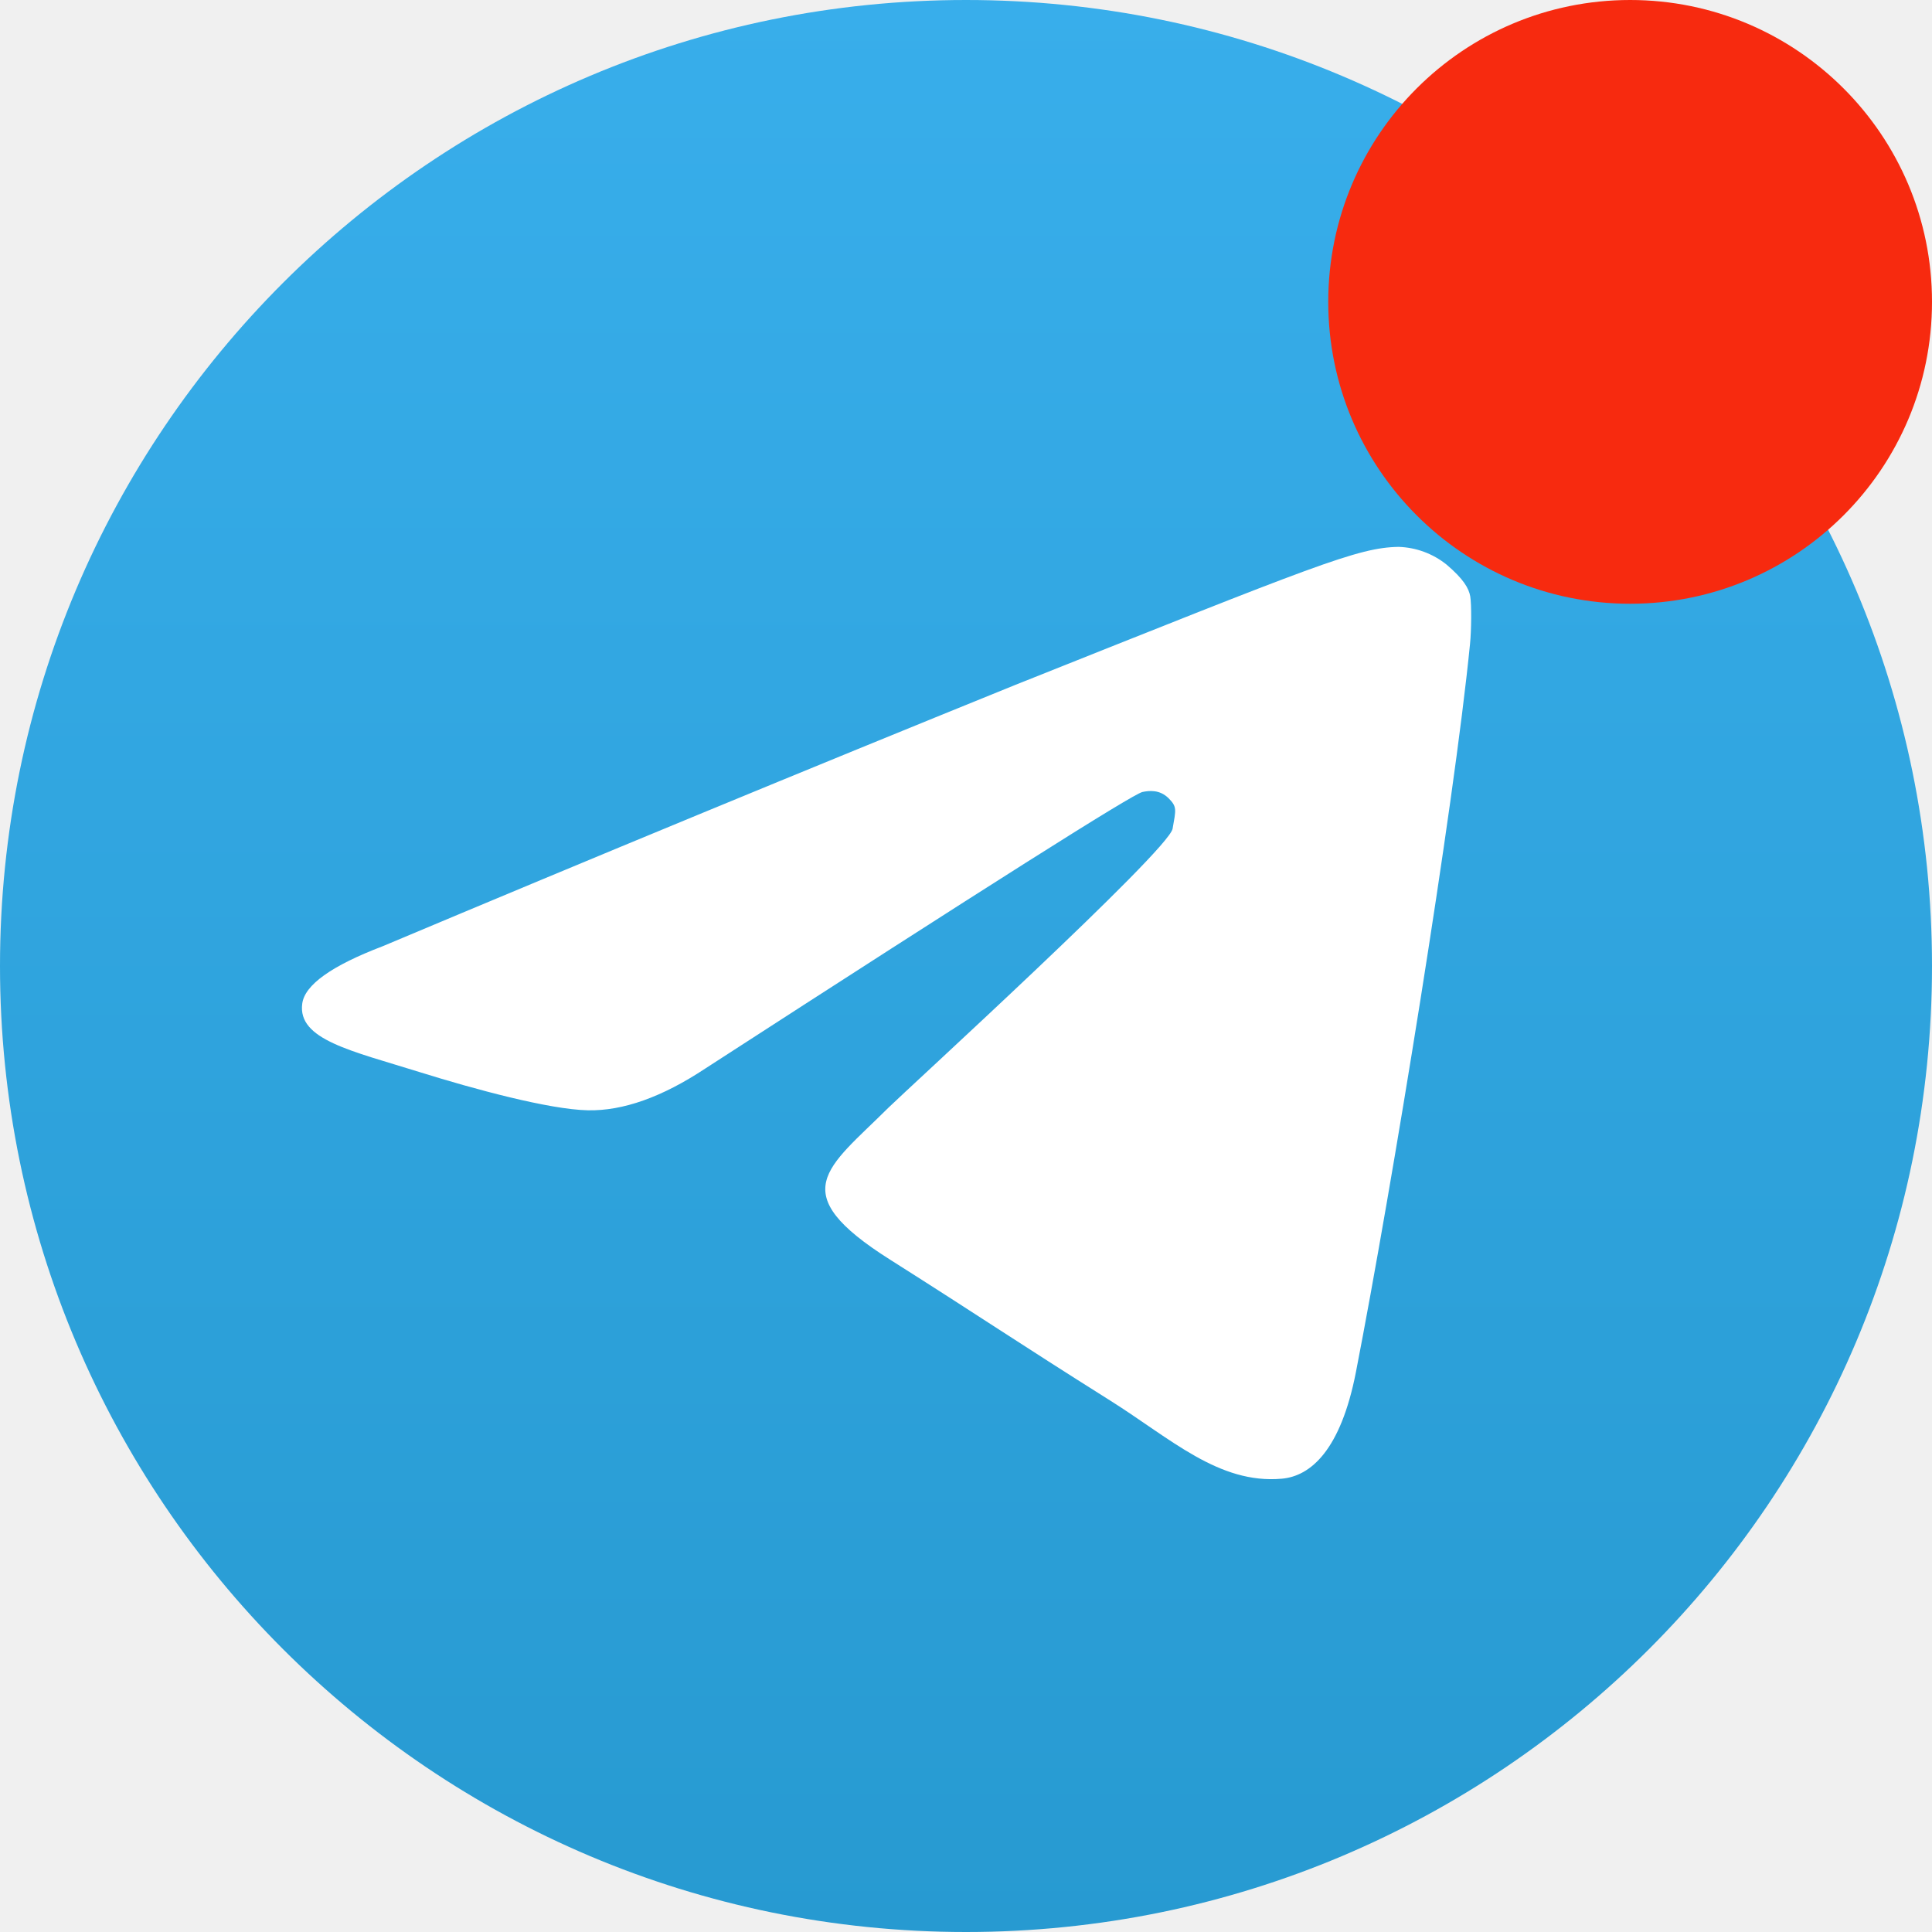
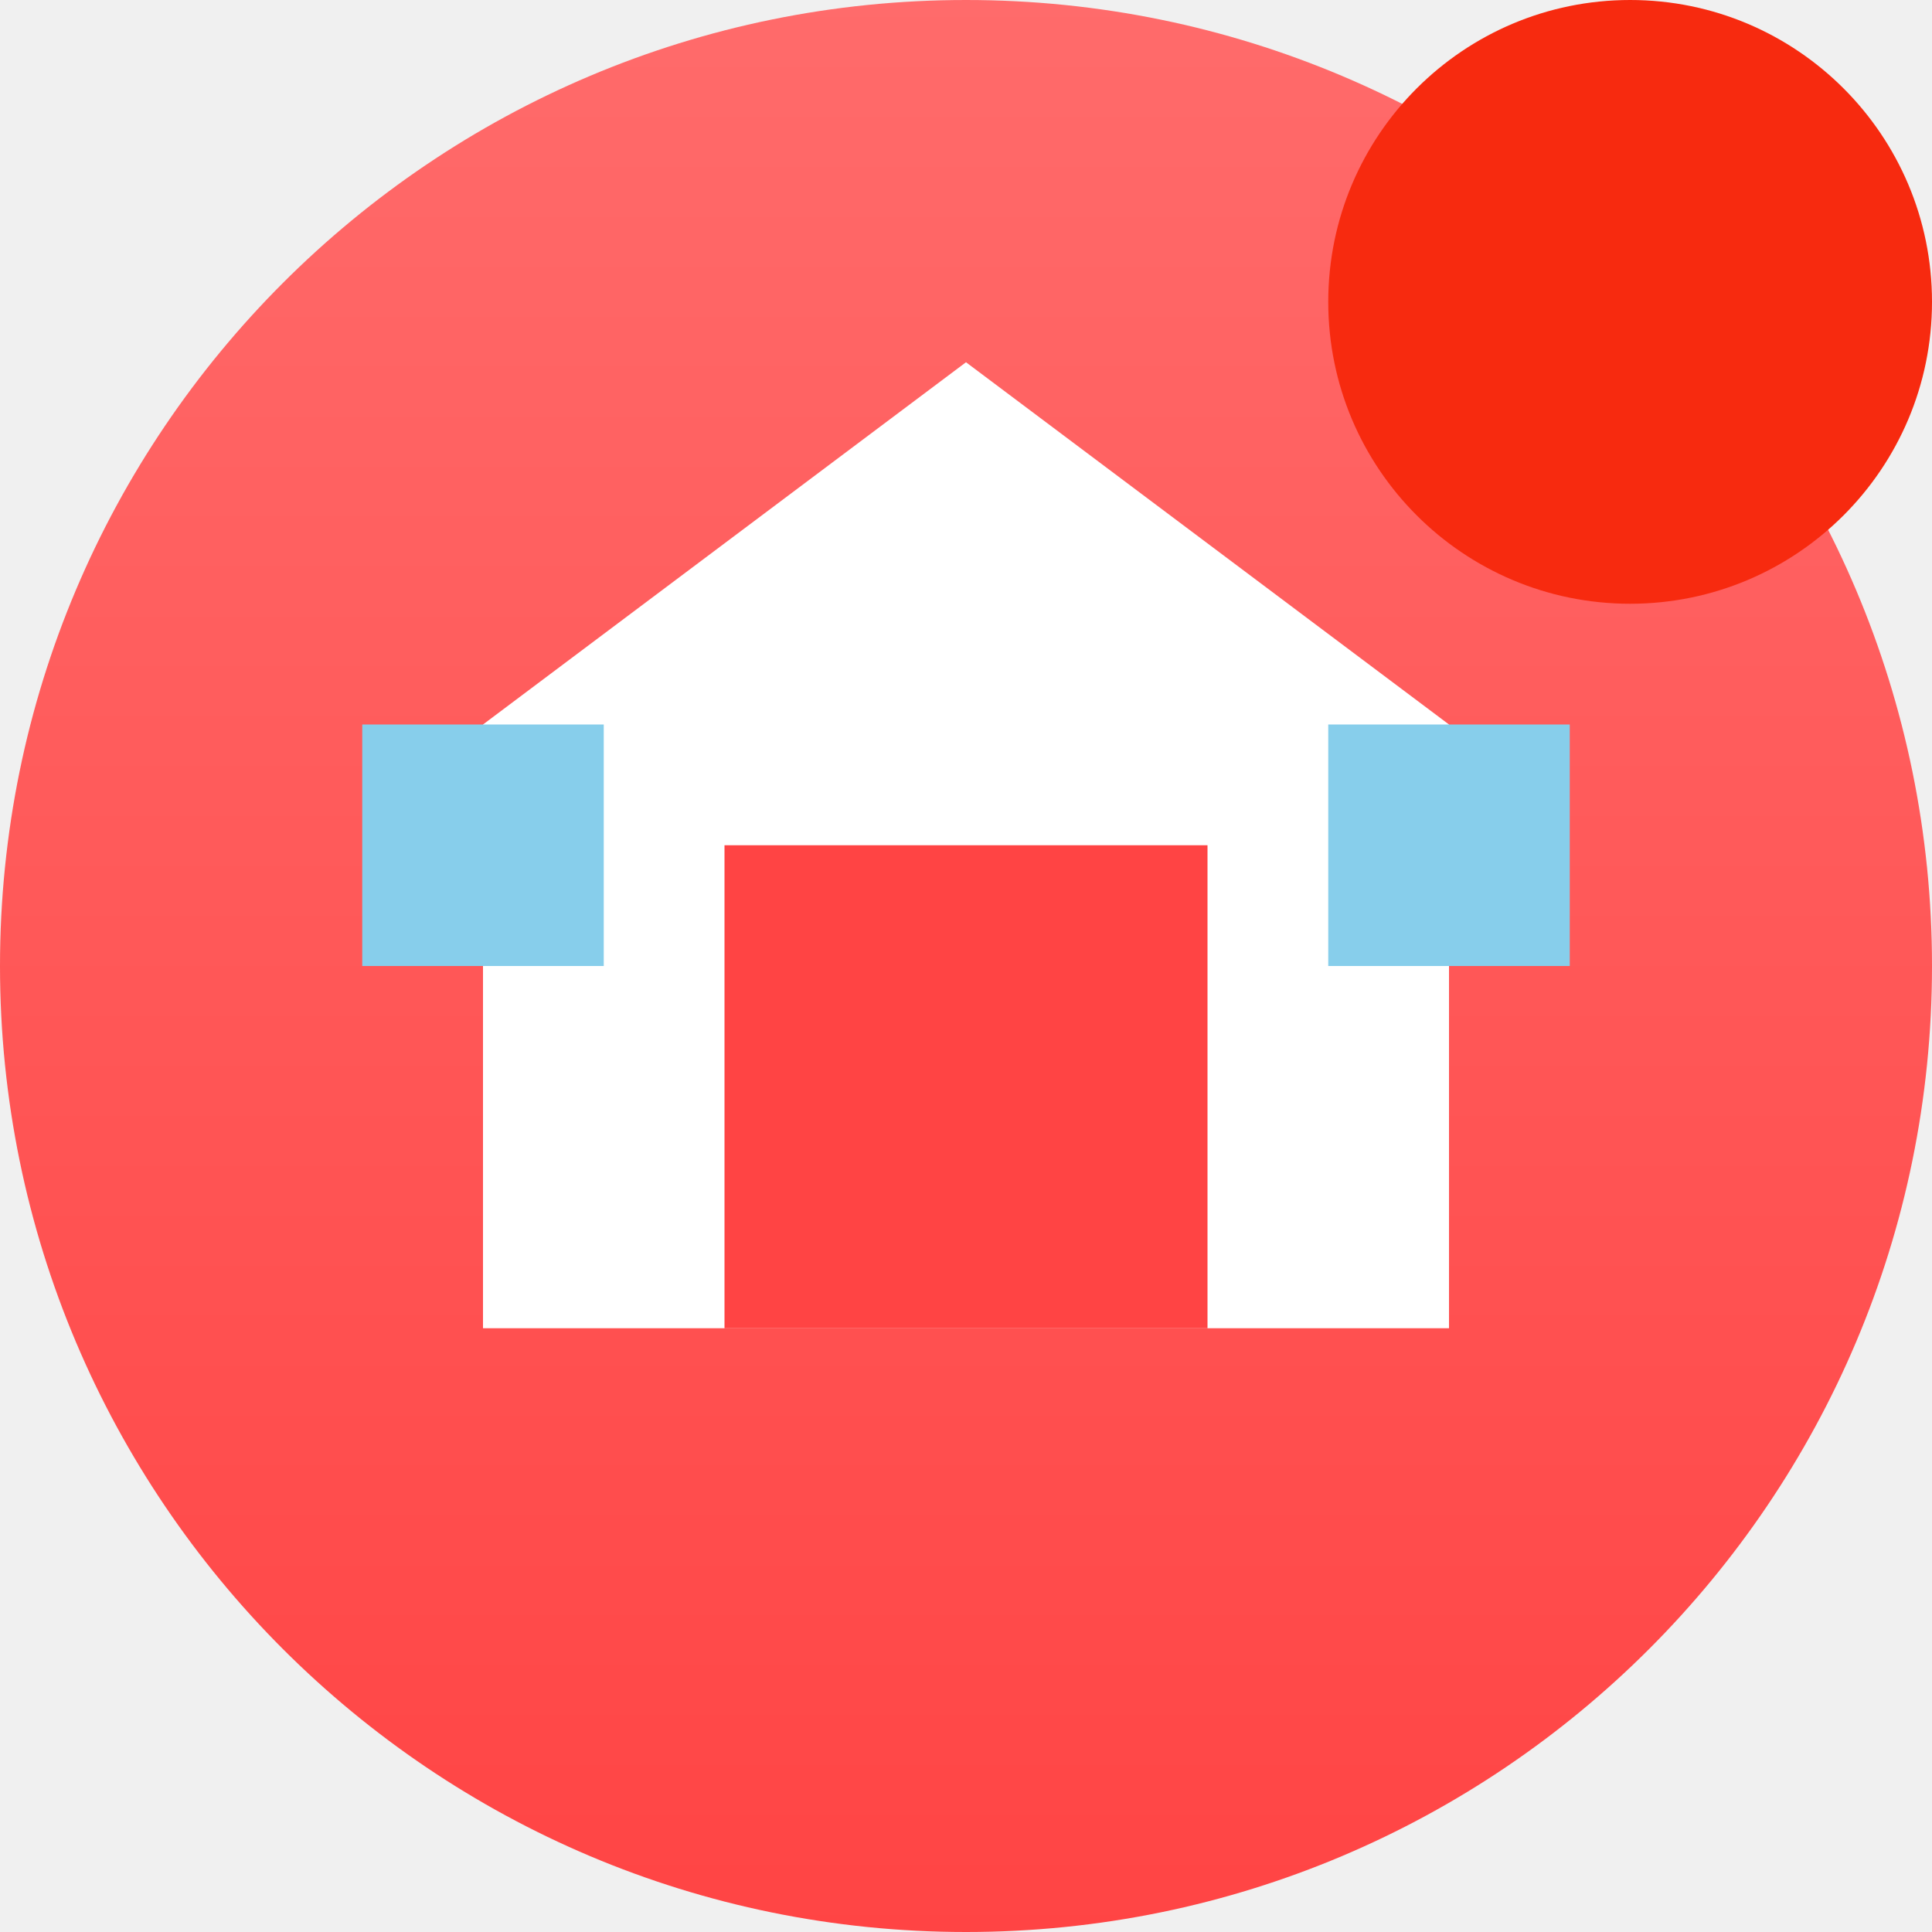
<svg xmlns="http://www.w3.org/2000/svg" width="16" height="16" viewBox="0 0 16 16">
  <defs>
    <linearGradient id="a" x1="50%" x2="50%" y1="0%" y2="100%">
-       <stop offset="0%" stop-color="#38AEEB" />
-       <stop offset="100%" stop-color="#279AD1" />
+       <stop offset="0%" stop-color="#FF6B6B" />
+       <stop offset="100%" stop-color="#FF4444" />
    </linearGradient>
  </defs>
  <g fill="none" fill-rule="evenodd">
    <circle cx="8" cy="8" r="8" fill="url(#a)" fill-rule="nonzero" />
-     <path fill="#FFF" fill-rule="nonzero" d="M3.17 7.836a437.18 437.18 0 0 1 5.236-2.163c2.493-.994 2.84-1.139 3.177-1.144a.667.667 0 0 1 .397.147c.141.12.184.196.196.263.011.067.01.276-.002.395-.135 1.361-.648 4.504-.945 6.03-.126.645-.374.861-.614.882-.521.046-.917-.33-1.422-.648-.79-.497-1.054-.68-1.82-1.165-.887-.56-.522-.755-.017-1.258.132-.131 2.322-2.13 2.355-2.312.028-.16.038-.181-.034-.253-.073-.072-.16-.063-.216-.051-.08.017-1.286.78-3.62 2.29-.358.237-.682.352-.973.346-.32-.007-.937-.174-1.395-.317-.563-.176-1.01-.268-.97-.566.02-.155.242-.314.667-.476z" />
+     <g transform="translate(2, 3)">
+       <polygon points="6,0 2,3 2,8 10,8 10,3" fill="#FFF" fill-rule="nonzero" />
+       <rect x="4" y="4" width="4" height="4" fill="#FF4444" />
+       <rect x="1" y="3" width="2" height="2" fill="#87CEEB" />
+       <rect x="9" y="3" width="2" height="2" fill="#87CEEB" />
+     </g>
    <circle cx="13.5" cy="2.5" r="2.5" fill="#F72A0F" />
  </g>
</svg>
